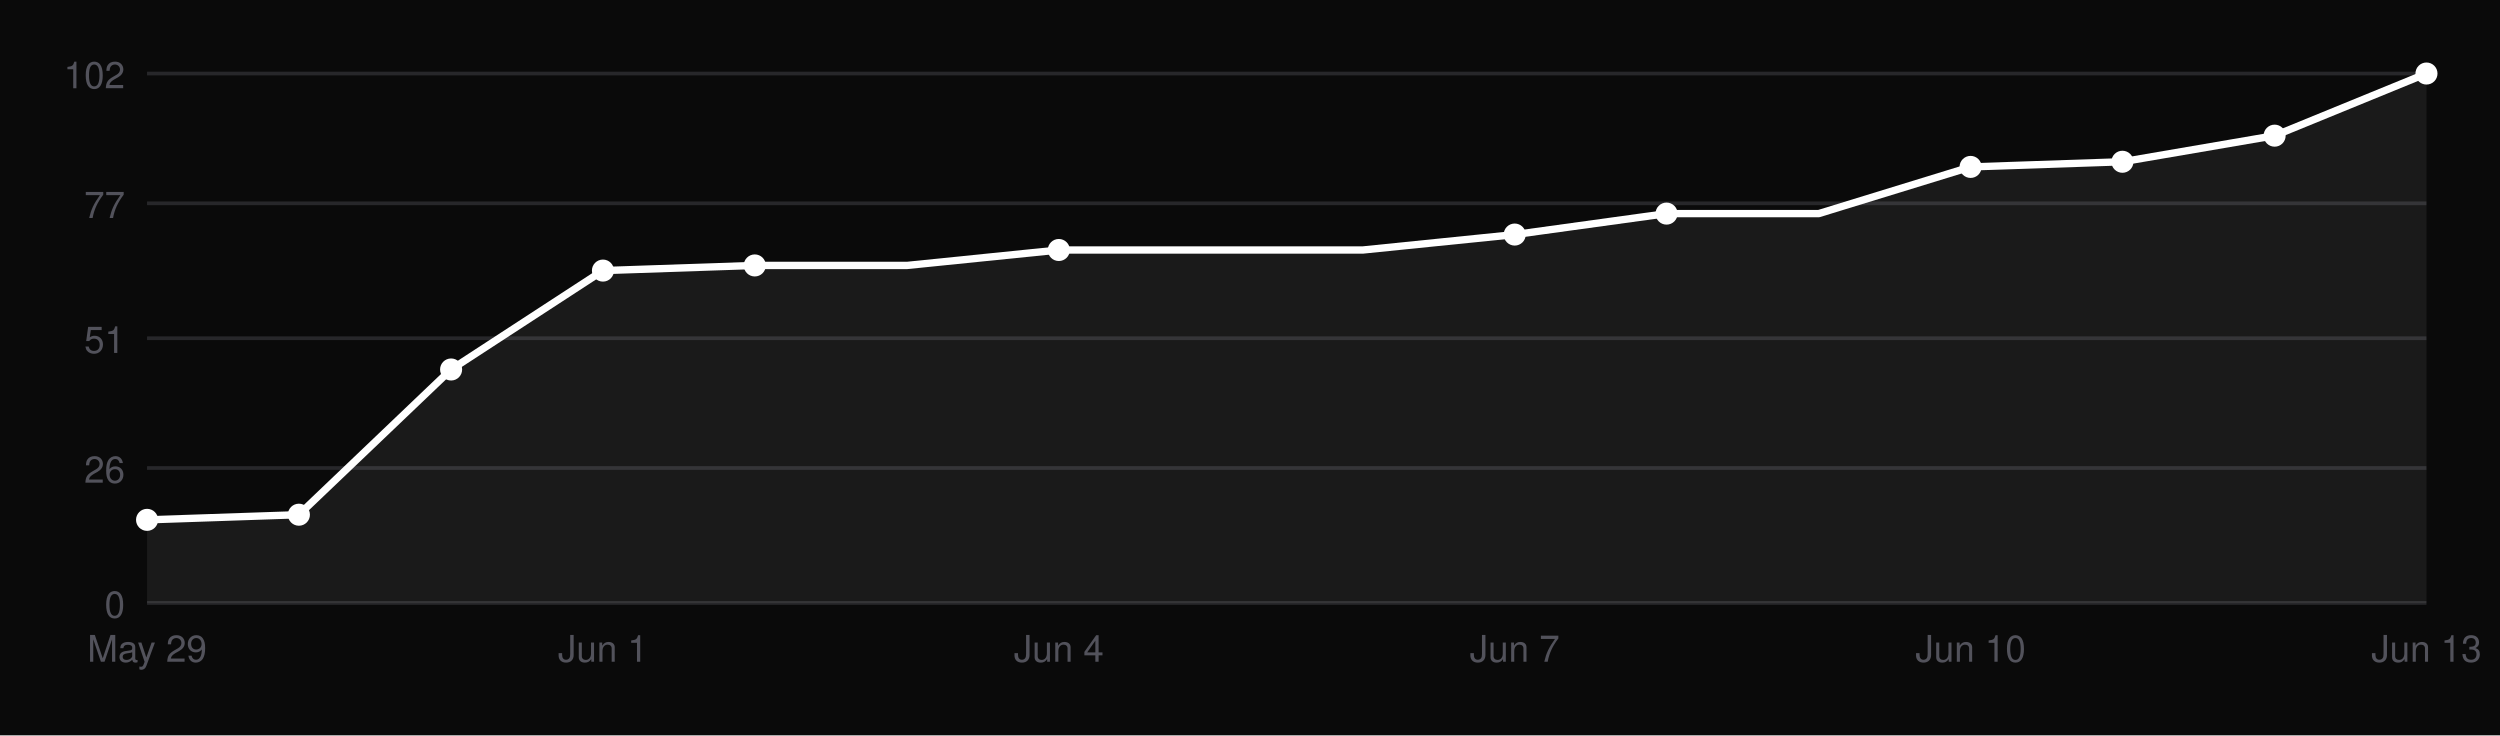
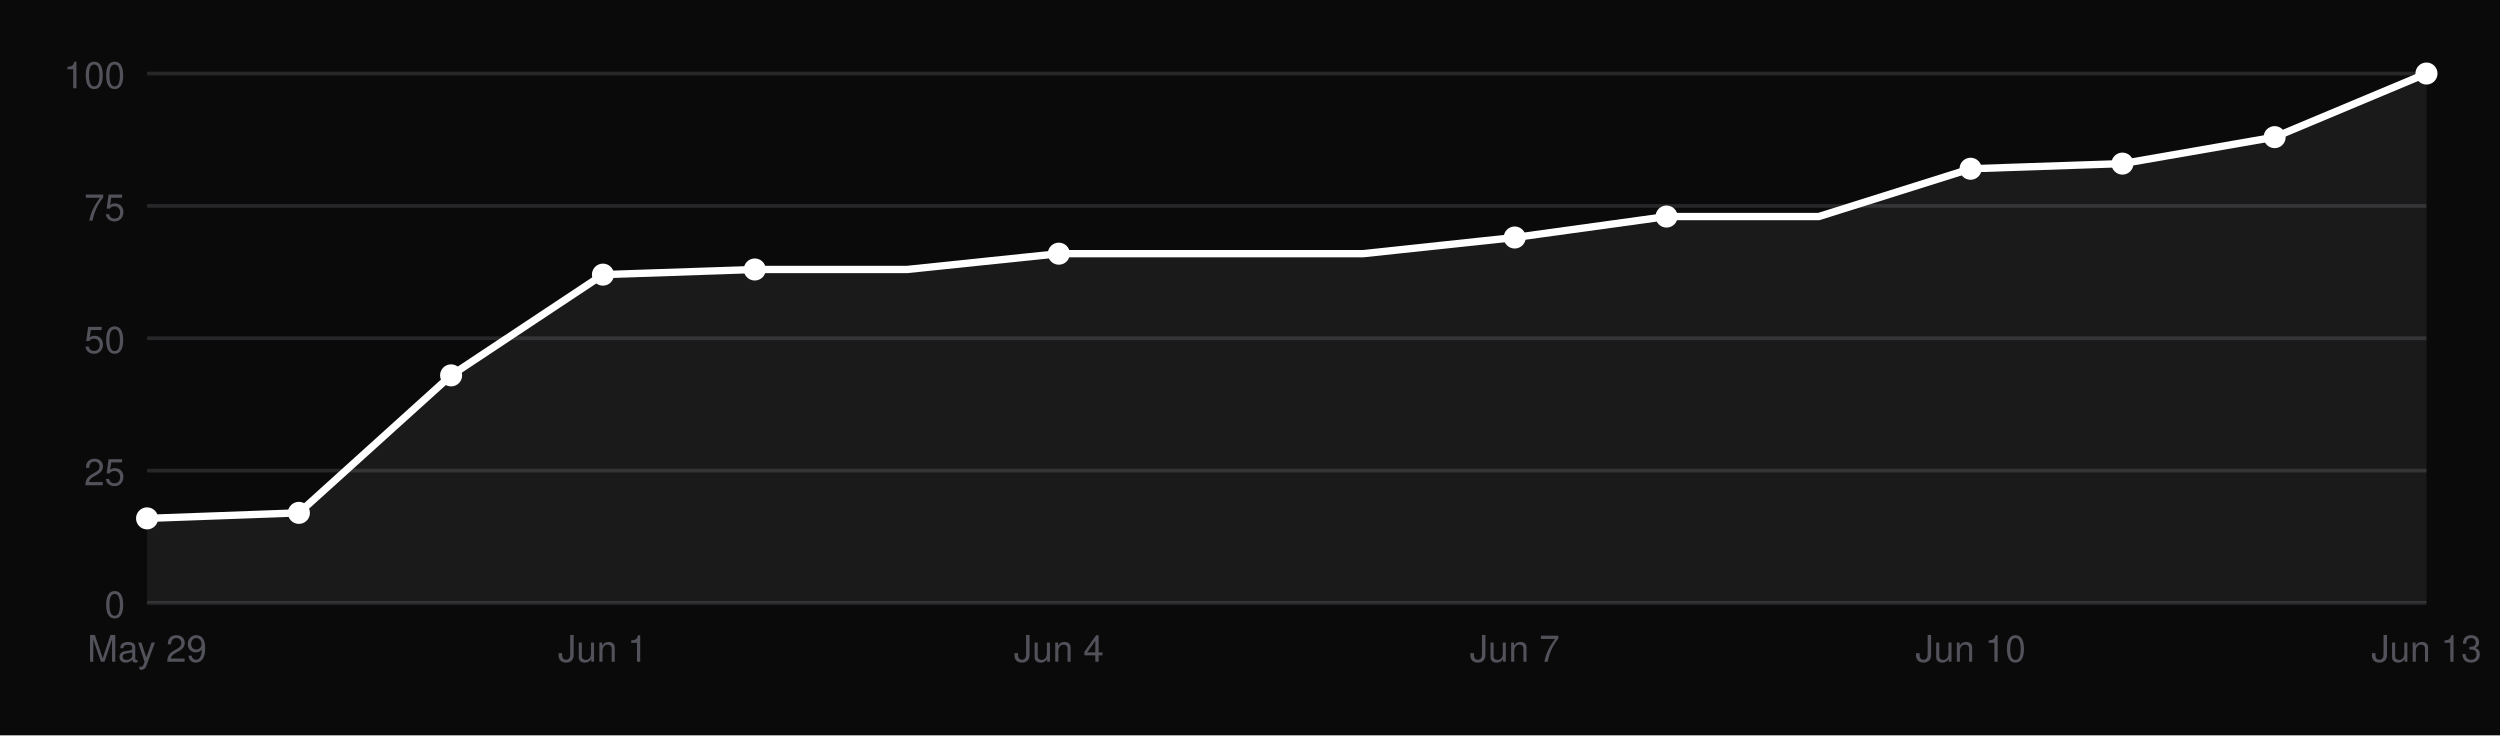
- <svg xmlns="http://www.w3.org/2000/svg" width="680" height="200" viewBox="0 0 680 200" font-family="-apple-system,Segoe UI,Helvetica,Arial,sans-serif" role="img" aria-label="HookStack evolution — 102 hooks since 2026-05-29">
+ <svg xmlns="http://www.w3.org/2000/svg" width="680" height="200" viewBox="0 0 680 200" font-family="-apple-system,Segoe UI,Helvetica,Arial,sans-serif" role="img" aria-label="HookStack evolution — 100 hooks since 2026-05-29">
  <rect width="680" height="200" fill="#0a0a0a" />
  <line x1="40" y1="164.0" x2="660" y2="164.0" stroke="#27272a" stroke-width="1" />
-   <line x1="40" y1="127.3" x2="660" y2="127.3" stroke="#27272a" stroke-width="1" />
+   <line x1="40" y1="128.0" x2="660" y2="128.0" stroke="#27272a" stroke-width="1" />
  <line x1="40" y1="92.0" x2="660" y2="92.0" stroke="#27272a" stroke-width="1" />
-   <line x1="40" y1="55.3" x2="660" y2="55.3" stroke="#27272a" stroke-width="1" />
+   <line x1="40" y1="56.0" x2="660" y2="56.0" stroke="#27272a" stroke-width="1" />
  <line x1="40" y1="20.0" x2="660" y2="20.0" stroke="#27272a" stroke-width="1" />
  <text x="34" y="168.0" fill="#52525b" font-size="10" text-anchor="end">0</text>
-   <text x="34" y="131.3" fill="#52525b" font-size="10" text-anchor="end">26</text>
-   <text x="34" y="96.0" fill="#52525b" font-size="10" text-anchor="end">51</text>
-   <text x="34" y="59.3" fill="#52525b" font-size="10" text-anchor="end">77</text>
-   <text x="34" y="24.0" fill="#52525b" font-size="10" text-anchor="end">102</text>
-   <path d="M40.0,164.0 L40.0,141.4 L81.3,140.0 L122.7,100.5 L164.0,73.6 L205.3,72.2 L246.7,72.2 L288.0,68.0 L329.3,68.0 L370.7,68.0 L412.0,63.8 L453.3,58.1 L494.7,58.1 L536.0,45.4 L577.3,44.0 L618.7,36.9 L660.0,20.0 L660.0,164.0 Z" fill="white" fill-opacity="0.07" />
-   <polyline points="40.0,141.4 81.3,140.0 122.7,100.5 164.0,73.6 205.3,72.2 246.7,72.2 288.0,68.0 329.3,68.0 370.7,68.0 412.0,63.8 453.3,58.1 494.7,58.1 536.0,45.4 577.3,44.0 618.7,36.9 660.0,20.0" fill="none" stroke="white" stroke-width="2" stroke-linejoin="round" stroke-linecap="round" />
-   <circle cx="40.0" cy="141.4" r="3" fill="white" />
-   <circle cx="81.3" cy="140.0" r="3" fill="white" />
-   <circle cx="122.7" cy="100.5" r="3" fill="white" />
-   <circle cx="164.0" cy="73.6" r="3" fill="white" />
-   <circle cx="205.3" cy="72.2" r="3" fill="white" />
-   <circle cx="288.0" cy="68.0" r="3" fill="white" />
-   <circle cx="412.0" cy="63.8" r="3" fill="white" />
-   <circle cx="453.3" cy="58.1" r="3" fill="white" />
-   <circle cx="536.0" cy="45.4" r="3" fill="white" />
-   <circle cx="577.3" cy="44.0" r="3" fill="white" />
-   <circle cx="618.7" cy="36.9" r="3" fill="white" />
+   <text x="34" y="132.0" fill="#52525b" font-size="10" text-anchor="end">25</text>
+   <text x="34" y="96.0" fill="#52525b" font-size="10" text-anchor="end">50</text>
+   <text x="34" y="60.0" fill="#52525b" font-size="10" text-anchor="end">75</text>
+   <text x="34" y="24.0" fill="#52525b" font-size="10" text-anchor="end">100</text>
+   <path d="M40.0,164.0 L40.0,141.0 L81.3,139.5 L122.7,102.1 L164.0,74.7 L205.3,73.3 L246.7,73.3 L288.0,69.0 L329.3,69.0 L370.7,69.0 L412.0,64.6 L453.3,58.9 L494.7,58.9 L536.0,45.9 L577.3,44.5 L618.7,37.3 L660.0,20.0 L660.0,164.0 Z" fill="white" fill-opacity="0.07" />
+   <polyline points="40.0,141.0 81.3,139.5 122.7,102.1 164.0,74.7 205.3,73.3 246.7,73.3 288.0,69.0 329.3,69.0 370.7,69.0 412.0,64.6 453.3,58.9 494.7,58.9 536.0,45.9 577.3,44.5 618.7,37.3 660.0,20.0" fill="none" stroke="white" stroke-width="2" stroke-linejoin="round" stroke-linecap="round" />
+   <circle cx="40.0" cy="141.0" r="3" fill="white" />
+   <circle cx="81.3" cy="139.5" r="3" fill="white" />
+   <circle cx="122.7" cy="102.1" r="3" fill="white" />
+   <circle cx="164.0" cy="74.7" r="3" fill="white" />
+   <circle cx="205.3" cy="73.3" r="3" fill="white" />
+   <circle cx="288.0" cy="69.0" r="3" fill="white" />
+   <circle cx="412.0" cy="64.6" r="3" fill="white" />
+   <circle cx="453.3" cy="58.9" r="3" fill="white" />
+   <circle cx="536.0" cy="45.9" r="3" fill="white" />
+   <circle cx="577.3" cy="44.5" r="3" fill="white" />
+   <circle cx="618.7" cy="37.3" r="3" fill="white" />
  <circle cx="660.0" cy="20.0" r="3" fill="white" />
  <text x="40.0" y="180" fill="#52525b" font-size="10" text-anchor="middle">May 29</text>
  <text x="164.0" y="180" fill="#52525b" font-size="10" text-anchor="middle">Jun 1</text>
  <text x="288.0" y="180" fill="#52525b" font-size="10" text-anchor="middle">Jun 4</text>
  <text x="412.0" y="180" fill="#52525b" font-size="10" text-anchor="middle">Jun 7</text>
  <text x="536.0" y="180" fill="#52525b" font-size="10" text-anchor="middle">Jun 10</text>
  <text x="660.0" y="180" fill="#52525b" font-size="10" text-anchor="middle">Jun 13</text>
</svg>
